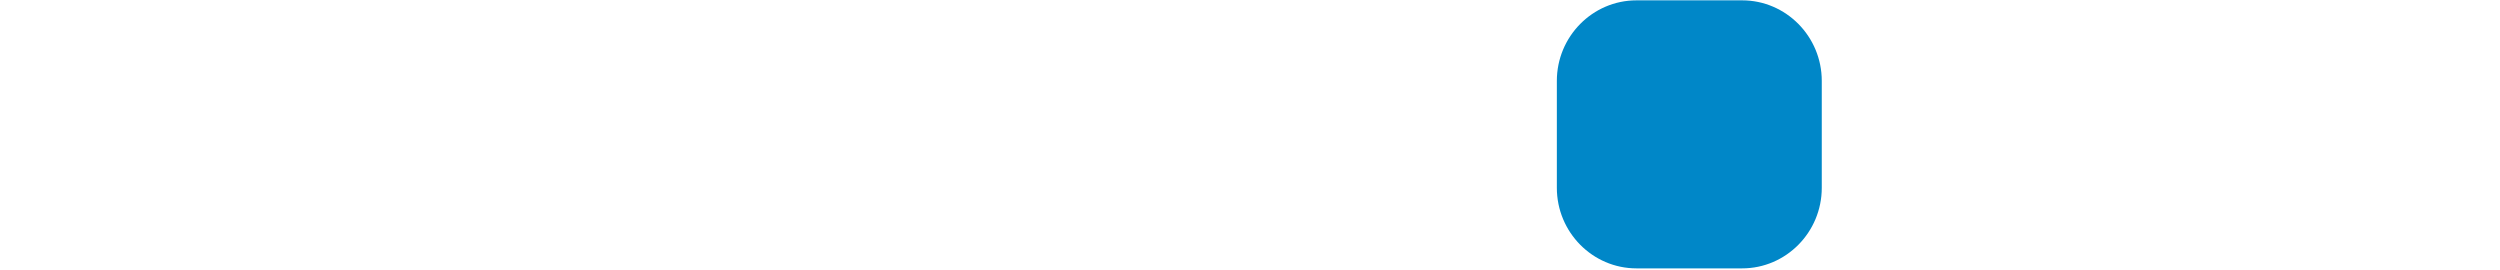
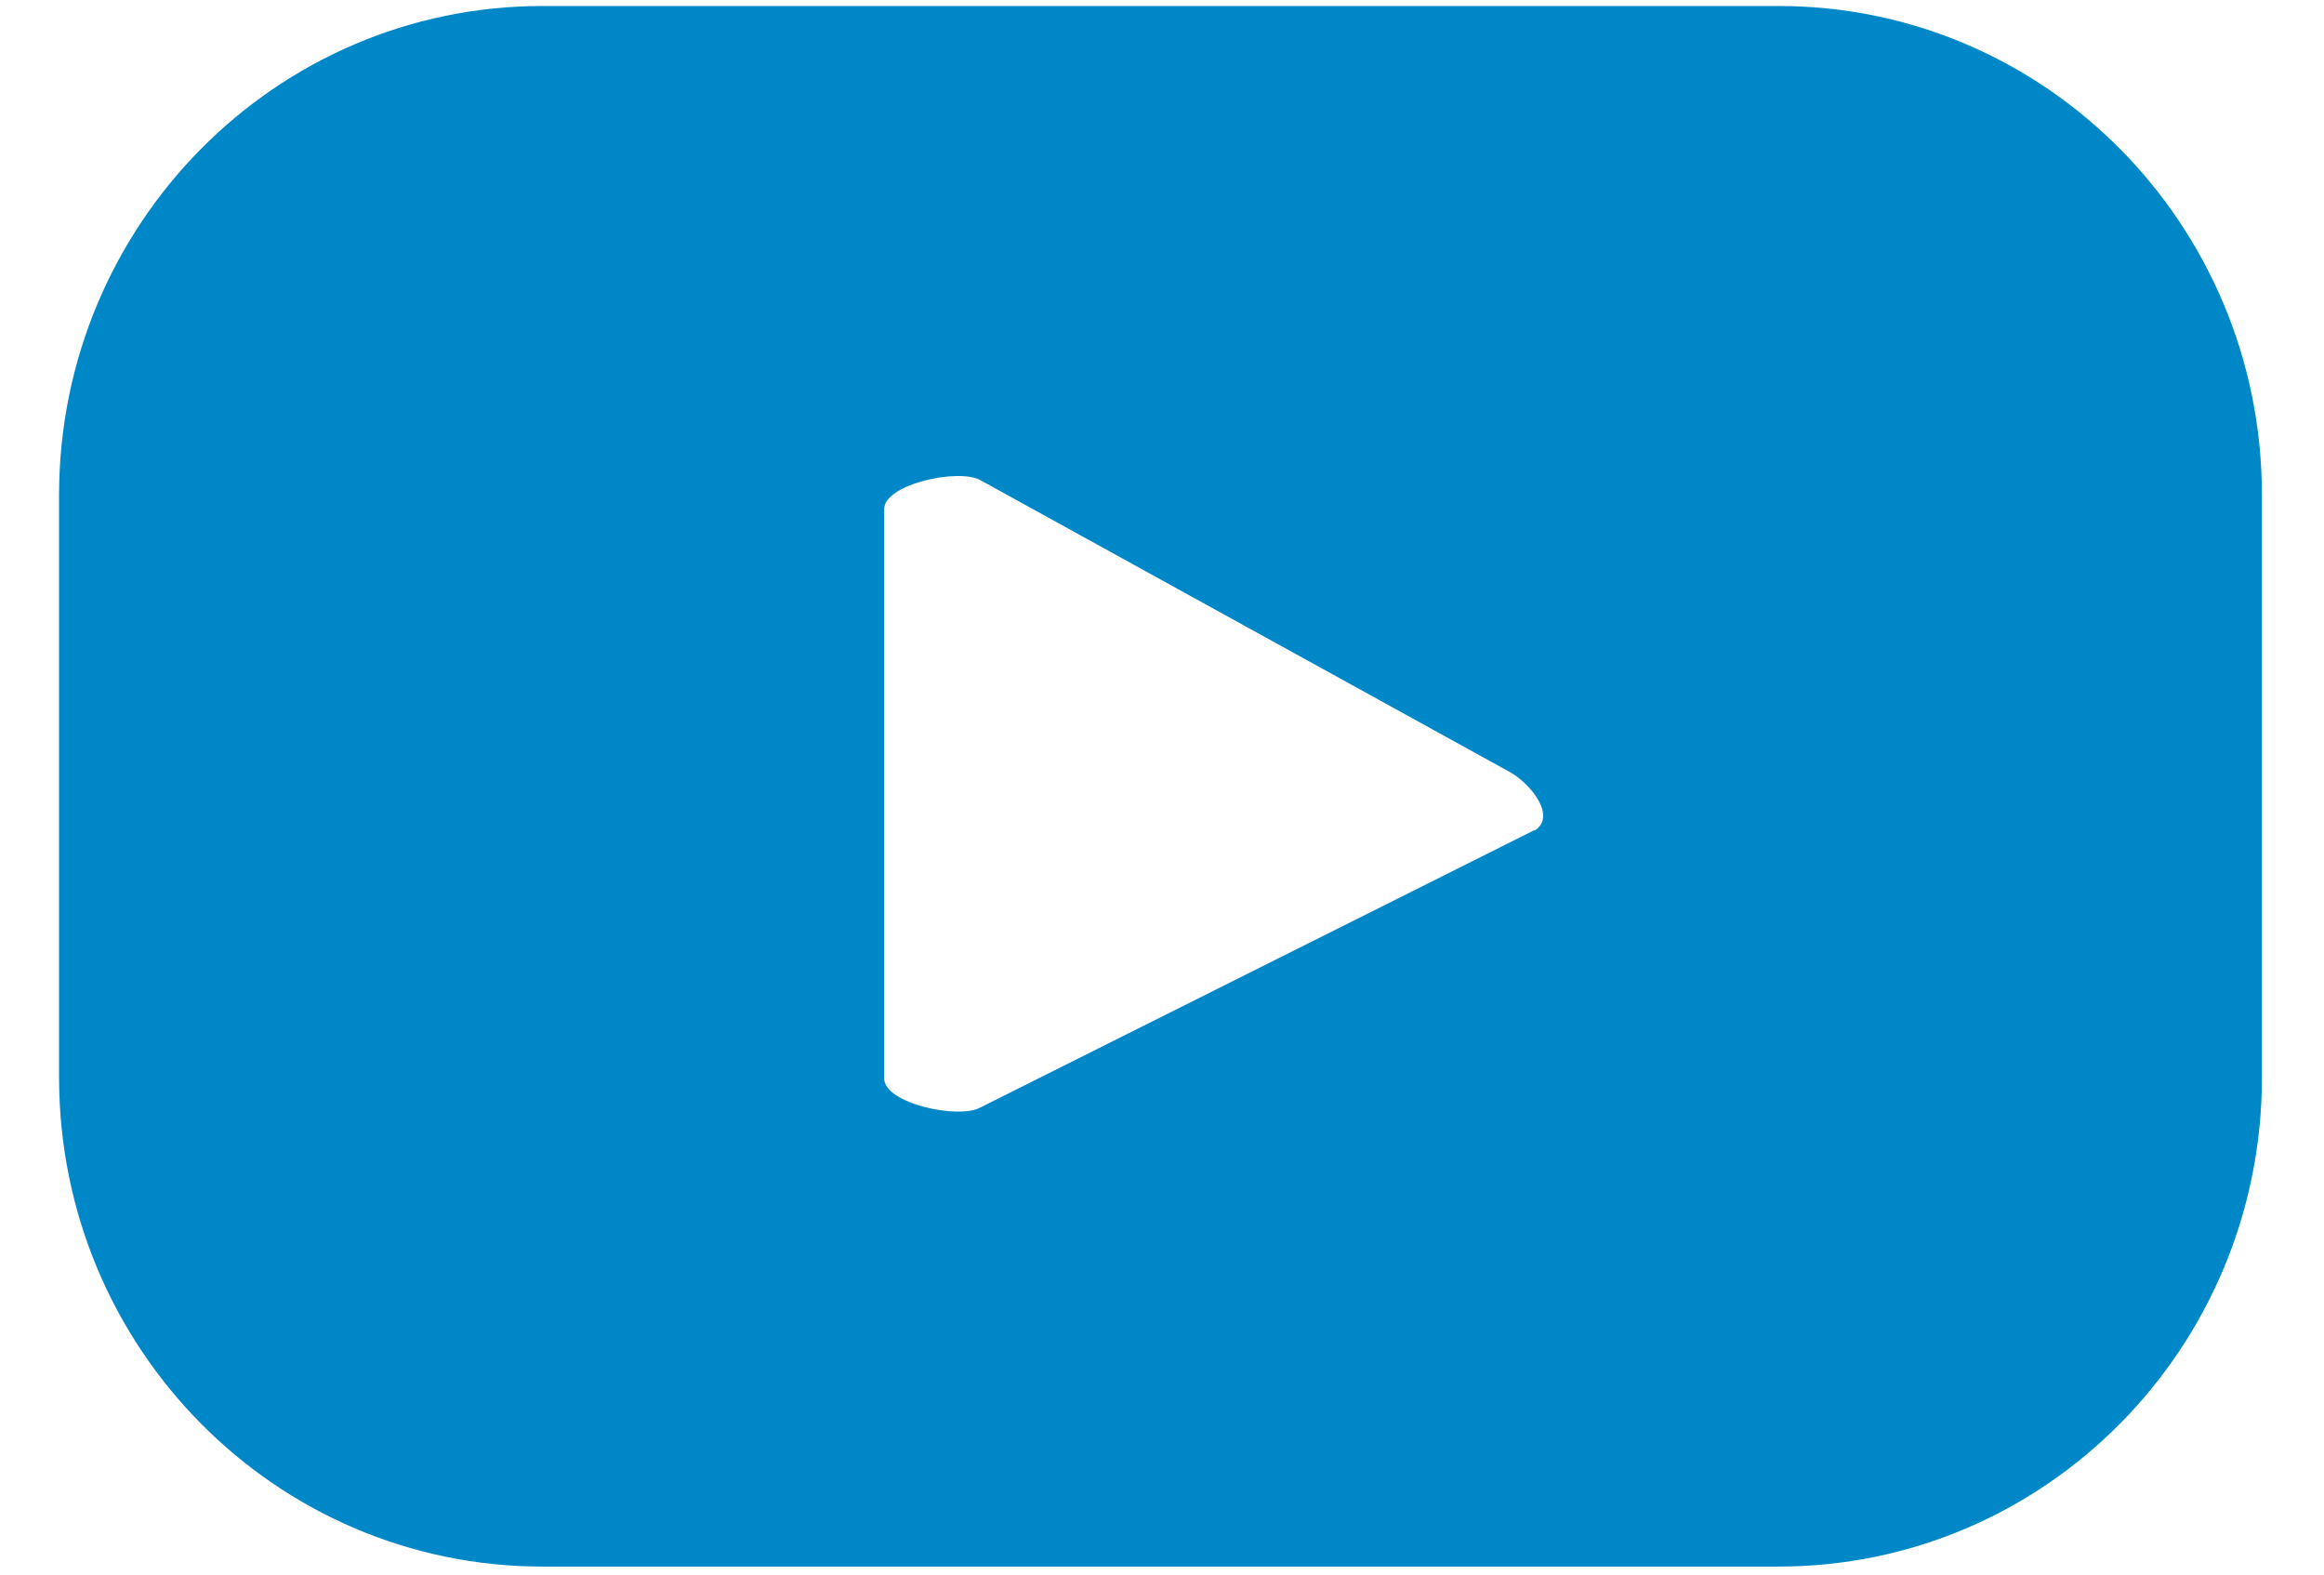
- <svg xmlns="http://www.w3.org/2000/svg" width="195" height="21" viewBox="0 0 195 21" fill="none">
-   <path d="M135.888 20.933H127.644C124.222 20.933 121.434 18.113 121.434 14.65V6.309C121.434 2.847 124.222 0.027 127.644 0.027H135.888C139.31 0.027 142.098 2.847 142.098 6.309V14.65C142.098 18.113 139.31 20.933 135.888 20.933Z" fill="#0087C8" />
+ <svg xmlns="http://www.w3.org/2000/svg" width="31" height="21" viewBox="0 0 31 21" fill="none">
+   <path d="M30.172 6.603C30.172 2.994 27.279 0.08 23.725 0.08H7.236C3.668 0.08 0.788 3.008 0.788 6.603V14.37C0.788 17.979 3.682 20.893 7.236 20.893H23.725C27.292 20.893 30.172 17.966 30.172 14.37V6.603ZM20.474 11.068L13.076 14.771C12.785 14.931 11.794 14.717 11.794 14.383V6.791C11.794 6.456 12.785 6.243 13.076 6.403L20.157 10.306C20.448 10.48 20.765 10.908 20.461 11.082L20.474 11.068Z" fill="#0087C8" />
</svg>
